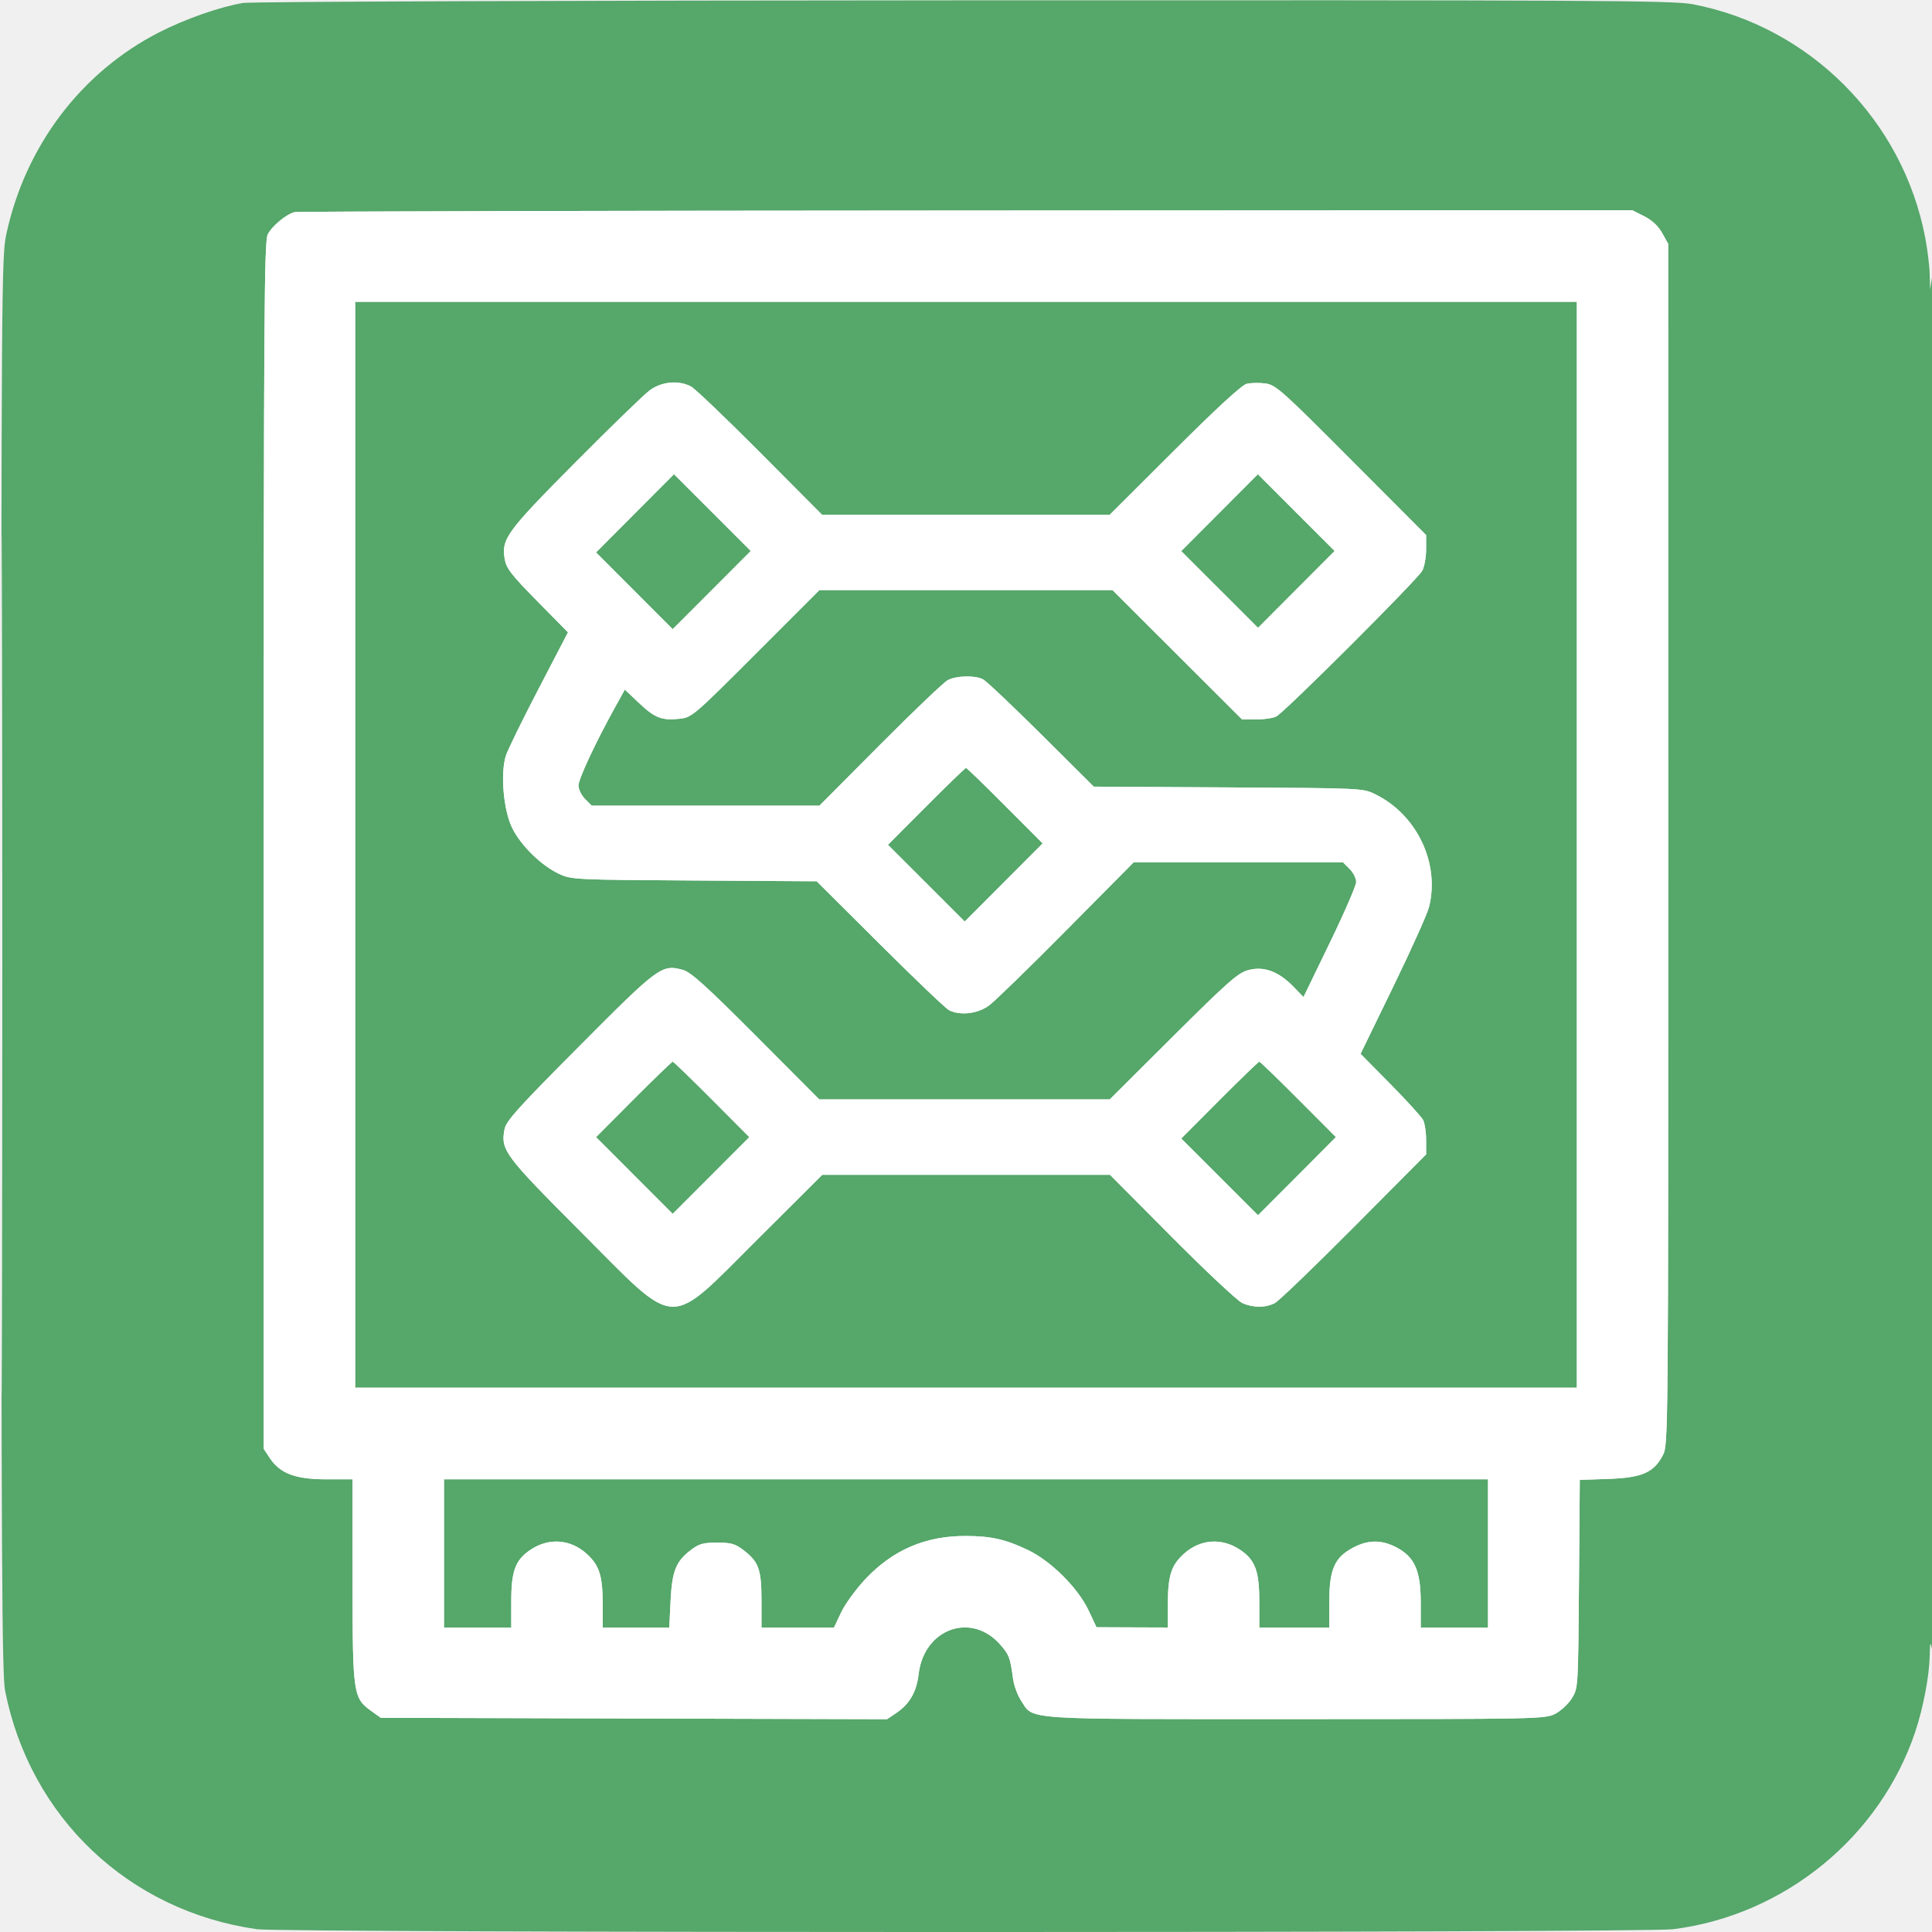
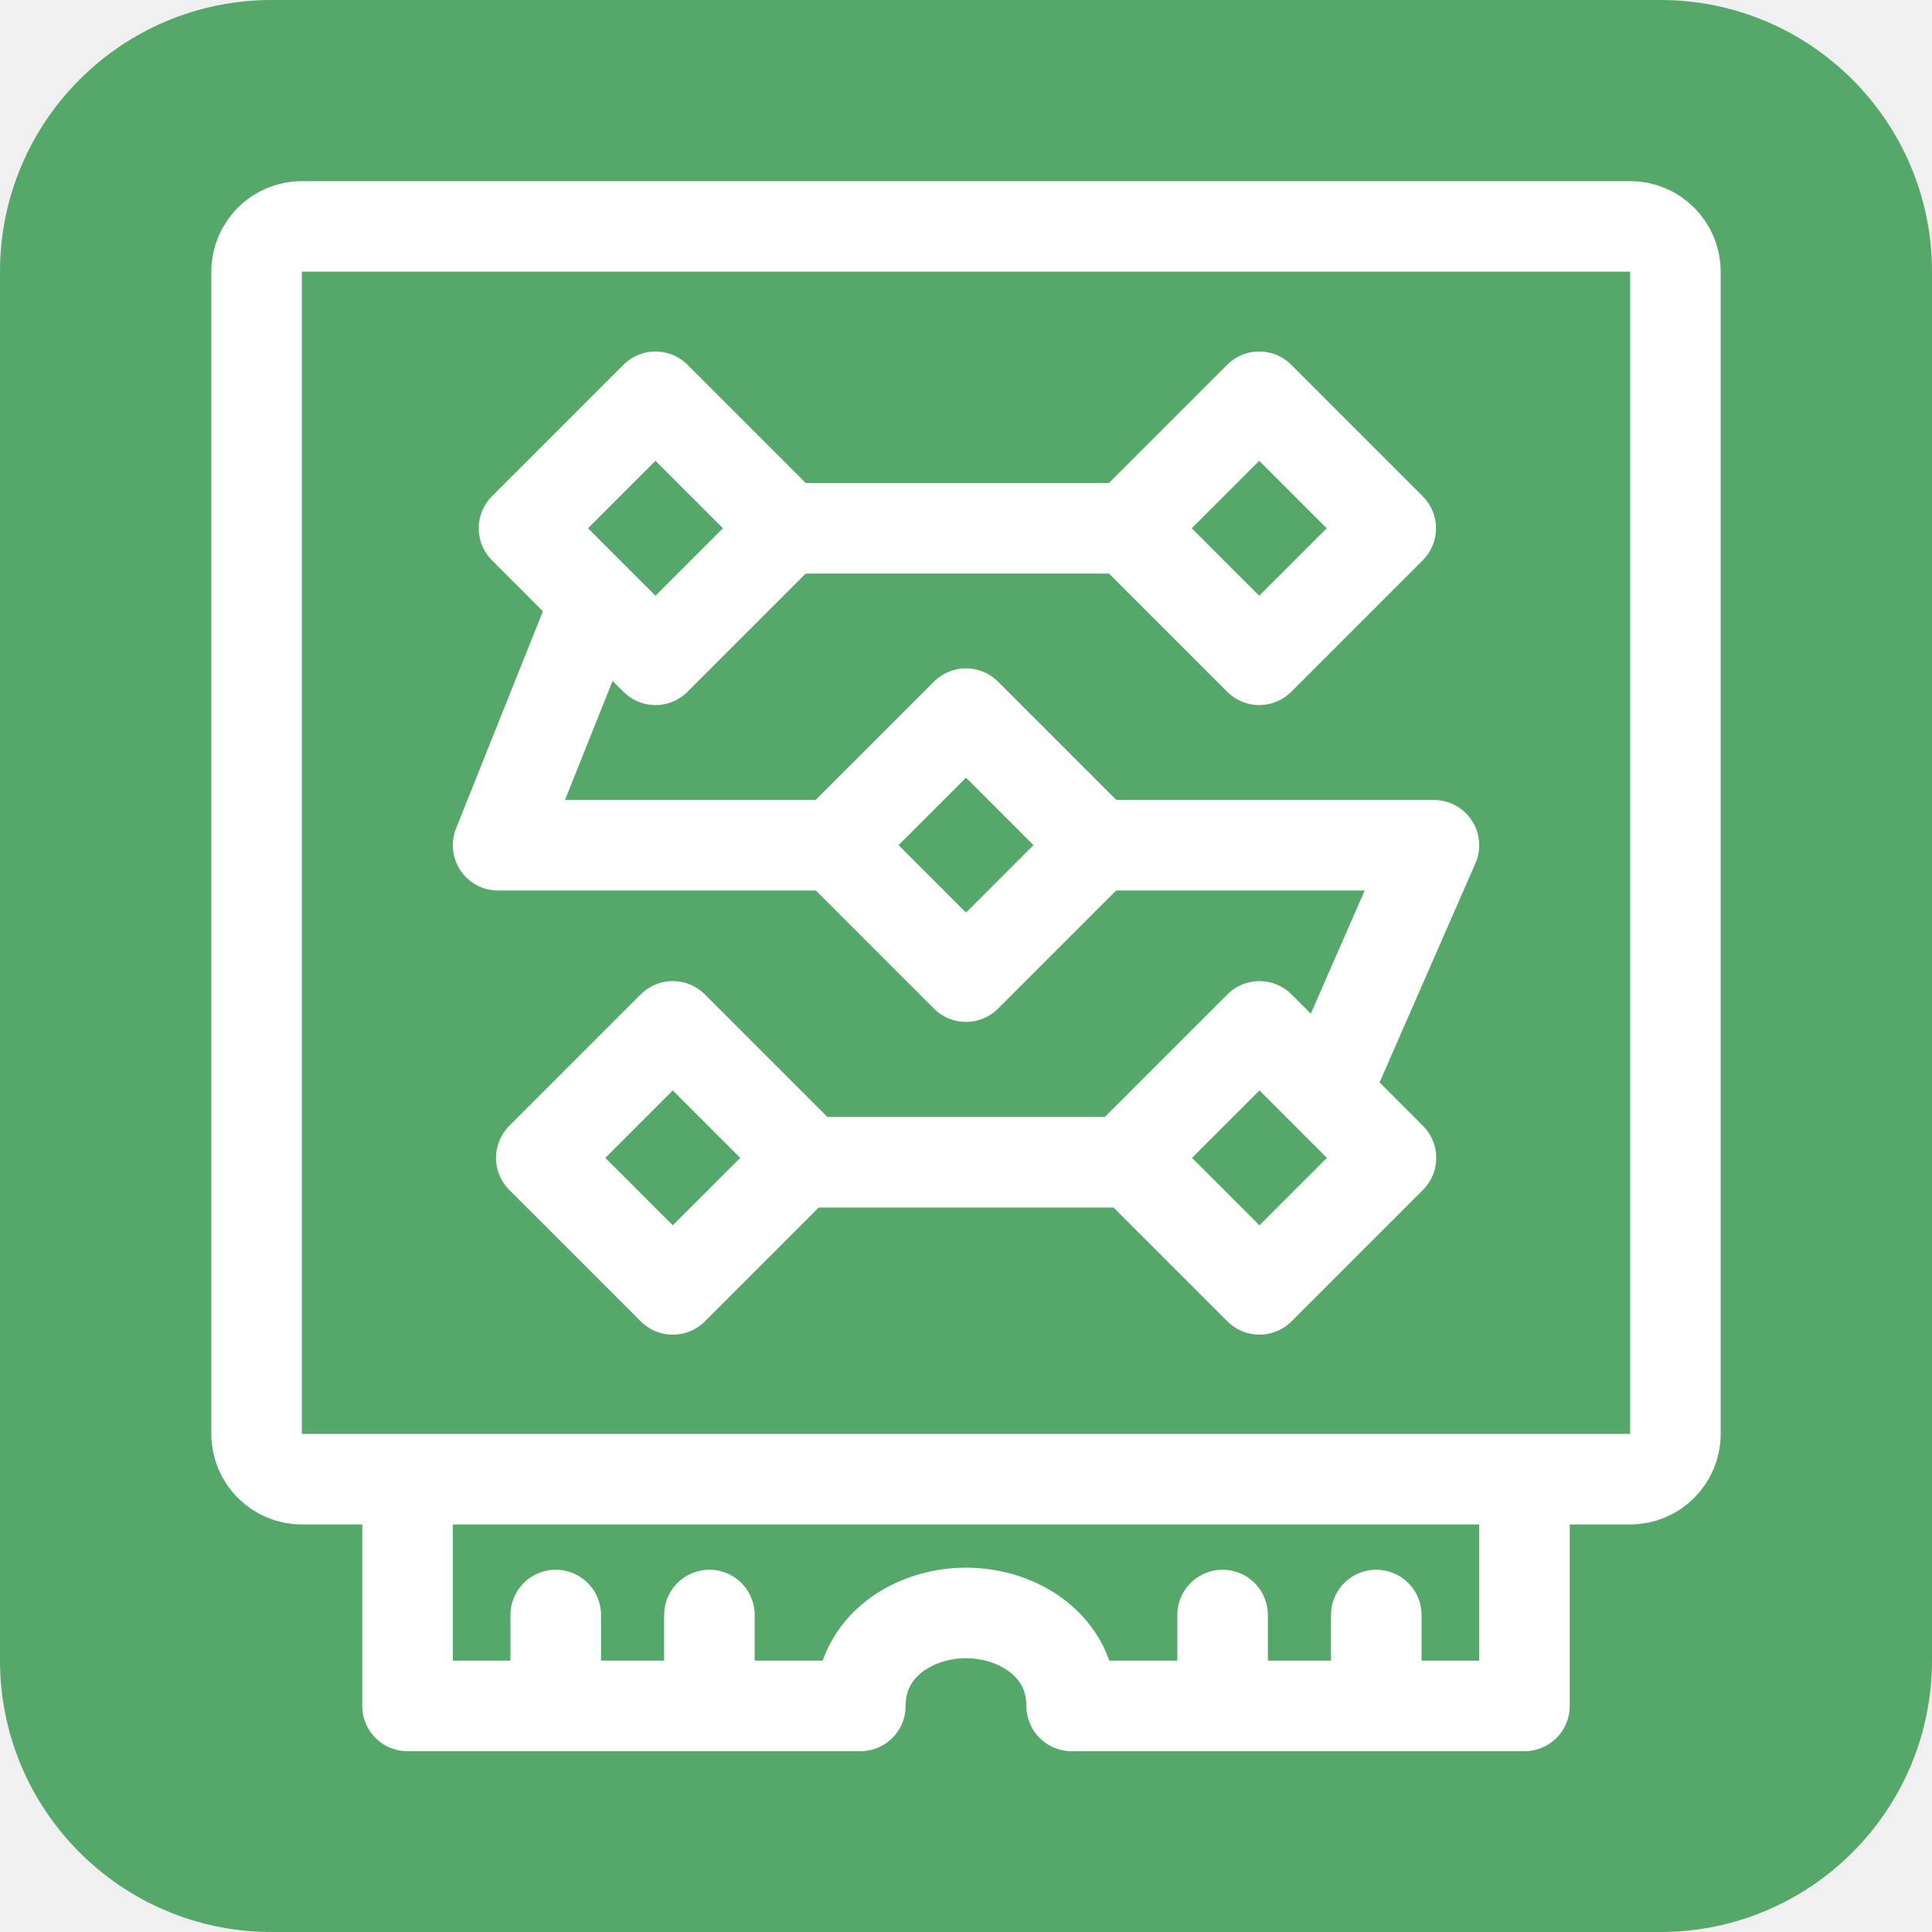
<svg xmlns="http://www.w3.org/2000/svg" width="48" height="48" viewBox="0 0 48 48" fill="none">
-   <g clip-path="url(#clip0_5783_476)">
-     <path fill-rule="evenodd" clip-rule="evenodd" d="M6.043 0.073C5.457 0.171 4.605 0.47 3.944 0.808C2.011 1.8 0.626 3.634 0.156 5.824C0.039 6.367 0.033 7.197 0.033 23.966C0.033 38.712 0.048 41.615 0.127 42.008C0.753 45.161 3.2 47.477 6.384 47.931C7.04 48.024 40.823 48.024 41.567 47.931C44.333 47.584 46.714 45.639 47.588 43.013C47.781 42.431 47.932 41.642 47.942 41.158C47.95 40.798 47.958 40.77 48 40.971C48.027 41.1 48.049 33.418 48.048 23.9C48.047 14.382 48.026 6.73 48 6.895L47.953 7.197L47.943 6.819C47.938 6.611 47.888 6.201 47.832 5.908C47.278 2.984 44.96 0.657 42.05 0.104C41.561 0.011 39.58 0.001 23.943 0.008C14.286 0.012 6.231 0.041 6.043 0.073ZM7.32 5.27C7.112 5.321 6.762 5.611 6.652 5.824C6.564 5.995 6.552 7.82 6.552 21.008V35.997L6.703 36.224C6.958 36.609 7.341 36.753 8.103 36.753H8.758L8.759 39.28C8.761 42.107 8.773 42.187 9.235 42.517L9.46 42.678L15.749 42.696L22.039 42.713L22.266 42.56C22.599 42.335 22.771 42.037 22.823 41.594C22.955 40.464 24.132 40.039 24.852 40.861C25.072 41.112 25.098 41.181 25.169 41.707C25.191 41.873 25.28 42.117 25.367 42.249C25.69 42.739 25.28 42.711 32.185 42.711C38.214 42.711 38.386 42.708 38.637 42.58C38.779 42.507 38.965 42.334 39.052 42.194C39.209 41.942 39.209 41.937 39.229 39.355L39.25 36.768L39.965 36.743C40.798 36.714 41.094 36.583 41.317 36.147C41.447 35.892 41.449 35.679 41.447 20.973L41.446 6.059L41.297 5.791C41.198 5.614 41.045 5.472 40.849 5.372L40.551 5.222L24.003 5.23C14.901 5.234 7.394 5.252 7.32 5.27ZM0.033 23.966C0.033 33.484 0.041 37.378 0.05 32.619C0.06 27.86 0.06 20.073 0.05 15.314C0.041 10.555 0.033 14.448 0.033 23.966ZM8.825 20.988V34.477H24H39.176V20.988V7.498H24H8.825V20.988ZM16.138 9.7C15.995 9.807 15.164 10.613 14.292 11.491C12.589 13.206 12.456 13.388 12.538 13.883C12.578 14.12 12.691 14.268 13.347 14.935L14.111 15.71L13.383 17.11C12.982 17.88 12.617 18.627 12.57 18.769C12.428 19.204 12.506 20.123 12.723 20.566C12.937 21.005 13.45 21.508 13.891 21.712C14.198 21.854 14.284 21.858 17.248 21.876L20.29 21.895L21.861 23.459C22.725 24.32 23.497 25.057 23.578 25.098C23.858 25.239 24.293 25.188 24.575 24.979C24.718 24.873 25.585 24.029 26.501 23.104L28.167 21.423H30.766H33.365L33.529 21.587C33.62 21.677 33.694 21.823 33.694 21.911C33.694 21.999 33.399 22.679 33.039 23.422L32.385 24.772L32.124 24.503C31.76 24.131 31.396 23.999 31.013 24.102C30.758 24.17 30.511 24.388 29.145 25.747L27.571 27.314H23.963H20.355L18.785 25.739C17.534 24.485 17.163 24.151 16.964 24.096C16.441 23.954 16.362 24.012 14.395 25.99C12.844 27.549 12.572 27.852 12.533 28.063C12.439 28.577 12.532 28.702 14.431 30.605C16.88 33.06 16.555 33.046 18.822 30.789L20.429 29.188H24.003H27.578L29.115 30.735C29.96 31.585 30.749 32.324 30.867 32.375C31.142 32.495 31.446 32.494 31.675 32.373C31.774 32.321 32.66 31.468 33.644 30.479L35.432 28.68V28.328C35.432 28.133 35.398 27.909 35.358 27.828C35.317 27.748 34.95 27.345 34.543 26.932L33.803 26.183L34.614 24.515C35.06 23.598 35.461 22.707 35.504 22.534C35.777 21.448 35.205 20.245 34.172 19.735C33.862 19.582 33.852 19.581 30.518 19.563L27.176 19.544L25.872 18.248C25.155 17.535 24.503 16.918 24.422 16.877C24.218 16.774 23.76 16.785 23.546 16.899C23.446 16.952 22.688 17.675 21.861 18.506L20.358 20.017H17.53H14.701L14.537 19.852C14.447 19.762 14.373 19.611 14.373 19.517C14.373 19.351 14.802 18.435 15.291 17.554L15.524 17.133L15.877 17.467C16.271 17.84 16.447 17.907 16.893 17.857C17.19 17.823 17.248 17.773 18.778 16.241L20.358 14.661H23.999H27.64L29.249 16.268L30.859 17.875H31.211C31.405 17.875 31.629 17.841 31.709 17.8C31.917 17.695 35.221 14.396 35.336 14.179C35.389 14.08 35.432 13.84 35.432 13.646V13.294L33.573 11.429C31.844 9.694 31.695 9.561 31.438 9.527C31.286 9.506 31.077 9.511 30.973 9.536C30.85 9.567 30.232 10.135 29.179 11.185L27.573 12.787H23.998H20.422L18.885 11.242C18.04 10.393 17.267 9.655 17.168 9.602C16.86 9.439 16.435 9.479 16.138 9.7ZM15.777 12.753L14.809 13.725L15.761 14.678L16.713 15.631L17.683 14.66L18.652 13.689L17.699 12.736L16.745 11.782L15.777 12.753ZM30.3 12.737L29.348 13.692L30.302 14.645L31.255 15.598L32.207 14.643L33.159 13.689L32.205 12.736L31.252 11.782L30.3 12.737ZM23.013 20.034L22.061 20.989L23.015 21.942L23.968 22.895L24.936 21.925L25.904 20.954L24.969 20.017C24.456 19.501 24.02 19.079 24 19.079C23.981 19.079 23.537 19.509 23.013 20.034ZM15.743 27.314L14.809 28.252L15.761 29.205L16.713 30.158L17.665 29.205L18.617 28.252L17.683 27.314C17.169 26.799 16.733 26.377 16.713 26.377C16.694 26.377 16.257 26.799 15.743 27.314ZM30.3 27.331L29.348 28.286L30.302 29.239L31.255 30.192L32.223 29.222L33.191 28.251L32.256 27.314C31.743 26.798 31.306 26.377 31.287 26.377C31.268 26.377 30.823 26.806 30.3 27.331ZM11.031 38.594V40.435H11.866H12.702V39.781C12.702 39.035 12.802 38.762 13.168 38.512C13.627 38.198 14.167 38.234 14.577 38.605C14.894 38.892 14.974 39.15 14.975 39.883L14.975 40.435H15.802H16.628L16.66 39.782C16.696 39.036 16.791 38.795 17.159 38.514C17.367 38.355 17.468 38.326 17.816 38.326C18.164 38.326 18.266 38.355 18.473 38.514C18.851 38.802 18.919 38.994 18.919 39.762V40.435H19.82H20.72L20.898 40.059C20.996 39.852 21.267 39.48 21.5 39.232C22.185 38.505 22.996 38.157 23.997 38.161C24.625 38.163 24.978 38.242 25.536 38.508C26.111 38.782 26.781 39.45 27.047 40.013L27.242 40.428L28.128 40.432L29.014 40.435L29.014 39.883C29.015 39.15 29.095 38.892 29.412 38.605C29.822 38.234 30.363 38.198 30.822 38.512C31.187 38.762 31.287 39.035 31.287 39.781V40.435H32.156H33.025L33.026 39.782C33.028 38.986 33.158 38.693 33.621 38.449C33.994 38.252 34.329 38.251 34.699 38.447C35.148 38.685 35.298 39.026 35.298 39.81V40.435H36.134H36.969V38.594V36.753H24H11.031V38.594Z" fill="#55A76A" />
-     <path fill-rule="evenodd" clip-rule="evenodd" d="M7.32 5.27C7.112 5.321 6.762 5.61 6.652 5.824C6.564 5.995 6.552 7.819 6.552 21.008V35.997L6.702 36.224C6.957 36.609 7.34 36.753 8.103 36.753H8.758L8.759 39.28C8.761 42.107 8.772 42.187 9.235 42.517L9.46 42.678L15.749 42.696L22.038 42.713L22.266 42.56C22.599 42.335 22.771 42.037 22.823 41.594C22.955 40.464 24.132 40.039 24.852 40.861C25.072 41.112 25.098 41.18 25.169 41.707C25.191 41.873 25.28 42.117 25.367 42.249C25.69 42.739 25.28 42.711 32.185 42.711C38.214 42.711 38.385 42.708 38.637 42.58C38.779 42.507 38.965 42.334 39.052 42.194C39.209 41.942 39.209 41.937 39.229 39.355L39.249 36.768L39.965 36.743C40.798 36.714 41.094 36.583 41.317 36.147C41.447 35.892 41.448 35.679 41.447 20.973L41.446 6.059L41.297 5.791C41.198 5.614 41.045 5.472 40.849 5.372L40.551 5.222L24.003 5.23C14.901 5.234 7.394 5.252 7.32 5.27ZM8.824 20.987V34.477H24H39.175V20.987V7.498H24H8.824V20.987ZM16.138 9.7C15.995 9.807 15.164 10.613 14.292 11.491C12.589 13.206 12.456 13.388 12.538 13.883C12.578 14.12 12.691 14.268 13.347 14.935L14.111 15.71L13.383 17.11C12.982 17.88 12.617 18.627 12.57 18.769C12.428 19.204 12.506 20.123 12.723 20.566C12.937 21.005 13.45 21.508 13.891 21.712C14.198 21.854 14.284 21.858 17.248 21.876L20.29 21.895L21.861 23.459C22.725 24.32 23.497 25.057 23.578 25.098C23.858 25.239 24.292 25.188 24.575 24.979C24.718 24.873 25.585 24.029 26.501 23.104L28.167 21.423H30.766H33.365L33.529 21.587C33.62 21.677 33.694 21.823 33.694 21.911C33.694 21.999 33.399 22.679 33.039 23.421L32.385 24.771L32.124 24.503C31.76 24.131 31.396 23.999 31.013 24.102C30.758 24.17 30.511 24.388 29.145 25.747L27.571 27.314H23.963H20.355L18.785 25.739C17.534 24.485 17.163 24.151 16.964 24.096C16.441 23.954 16.362 24.012 14.395 25.99C12.844 27.549 12.572 27.852 12.533 28.063C12.439 28.577 12.532 28.702 14.431 30.605C16.88 33.06 16.555 33.046 18.822 30.789L20.429 29.188H24.003H27.578L29.115 30.735C29.96 31.585 30.749 32.324 30.867 32.375C31.142 32.495 31.446 32.494 31.675 32.373C31.774 32.321 32.66 31.468 33.643 30.479L35.432 28.68V28.328C35.432 28.133 35.398 27.909 35.358 27.828C35.317 27.748 34.95 27.345 34.543 26.932L33.803 26.183L34.614 24.515C35.06 23.598 35.461 22.707 35.504 22.534C35.777 21.448 35.205 20.244 34.172 19.735C33.862 19.582 33.852 19.581 30.518 19.563L27.175 19.544L25.872 18.248C25.155 17.535 24.503 16.918 24.422 16.877C24.218 16.774 23.76 16.785 23.545 16.899C23.446 16.952 22.688 17.675 21.861 18.506L20.358 20.017H17.529H14.701L14.537 19.852C14.447 19.762 14.373 19.611 14.373 19.516C14.373 19.351 14.802 18.435 15.291 17.554L15.524 17.133L15.877 17.467C16.271 17.84 16.446 17.907 16.893 17.857C17.19 17.823 17.247 17.773 18.778 16.241L20.358 14.661H23.999H27.64L29.249 16.268L30.859 17.875H31.211C31.404 17.875 31.629 17.841 31.709 17.8C31.917 17.695 35.221 14.396 35.336 14.179C35.389 14.08 35.432 13.84 35.432 13.646V13.294L33.573 11.429C31.844 9.694 31.695 9.561 31.438 9.527C31.286 9.506 31.077 9.511 30.973 9.536C30.85 9.567 30.232 10.135 29.179 11.185L27.573 12.787H23.998H20.422L18.885 11.242C18.04 10.393 17.267 9.655 17.168 9.602C16.86 9.439 16.435 9.479 16.138 9.7ZM15.777 12.753L14.809 13.724L15.761 14.678L16.713 15.631L17.683 14.66L18.652 13.689L17.699 12.736L16.745 11.782L15.777 12.753ZM30.3 12.737L29.348 13.692L30.302 14.645L31.255 15.598L32.207 14.643L33.159 13.689L32.205 12.736L31.252 11.782L30.3 12.737ZM23.013 20.034L22.061 20.989L23.015 21.942L23.968 22.895L24.936 21.925L25.904 20.954L24.969 20.017C24.456 19.501 24.019 19.079 24 19.079C23.981 19.079 23.537 19.509 23.013 20.034ZM15.743 27.314L14.809 28.252L15.761 29.205L16.713 30.158L17.665 29.205L18.617 28.252L17.683 27.314C17.169 26.798 16.733 26.377 16.713 26.377C16.694 26.377 16.257 26.798 15.743 27.314ZM30.3 27.331L29.348 28.286L30.302 29.239L31.255 30.192L32.223 29.222L33.19 28.251L32.256 27.314C31.742 26.798 31.306 26.377 31.287 26.377C31.268 26.377 30.823 26.806 30.3 27.331ZM11.031 38.594V40.435H11.866H12.702V39.781C12.702 39.035 12.802 38.762 13.167 38.512C13.626 38.198 14.167 38.234 14.576 38.605C14.894 38.892 14.974 39.149 14.975 39.883L14.975 40.435H15.802H16.628L16.66 39.782C16.696 39.036 16.791 38.795 17.159 38.514C17.367 38.355 17.468 38.326 17.816 38.326C18.164 38.326 18.266 38.355 18.473 38.514C18.851 38.802 18.919 38.994 18.919 39.762V40.435H19.82H20.72L20.898 40.059C20.996 39.852 21.267 39.48 21.5 39.232C22.185 38.505 22.996 38.157 23.997 38.161C24.625 38.163 24.978 38.242 25.536 38.508C26.111 38.782 26.781 39.45 27.047 40.013L27.242 40.428L28.128 40.432L29.014 40.435L29.014 39.883C29.015 39.149 29.095 38.892 29.412 38.605C29.822 38.234 30.362 38.198 30.821 38.512C31.186 38.762 31.287 39.035 31.287 39.781V40.435H32.156H33.025L33.026 39.782C33.028 38.986 33.158 38.693 33.62 38.449C33.993 38.252 34.329 38.251 34.699 38.447C35.148 38.685 35.298 39.026 35.298 39.81V40.435H36.134H36.969V38.594V36.753H24H11.031V38.594Z" fill="white" />
+   <g clip-path="url(#clip0_5891_1644)">
+     <rect width="48" height="48" rx="6.75" fill="#55A76A" />
+     <path d="M41.625 6.75c0-.621-.504-1.125-1.125-1.125h-33c-.621 0-1.125.504-1.125 1.125v28.875c0 .621.504 1.125 1.125 1.125h33c.621 0 1.125-.504 1.125-1.125V6.75zM37.875 37.125v5.258h-11.25c0-1.508-1.35-2.31-2.625-2.31s-2.625.802-2.625 2.31h-11.25v-5.258M13.807 41.633v-1.508M17.625 41.633v-1.508M34.193 41.633v-1.508M30.375 41.903v-1.778" stroke="#fff" stroke-width="2.25" stroke-linecap="round" stroke-linejoin="round" />
+     <path d="M27.267 20.997L24 17.73l-3.267 3.267L24 24.264l3.267-3.267zM34.552 13.125l-3.267-3.267-3.267 3.267 3.267 3.267 3.267-3.267zM19.552 13.125l-3.267-3.267-3.267 3.267 3.267 3.267 3.267-3.267zM28.024 28.767l3.267 3.267 3.267-3.267-3.267-3.267-3.267 3.267zM16.715 25.5l-3.267 3.267 3.267 3.267 3.267-3.267-3.267-3.267zM28.02 13.125h-8.04M28.02 28.875h-8.04" stroke="#fff" stroke-width="2.25" stroke-linecap="round" stroke-linejoin="round" />
+     <path d="M27 21h8.625L33 27M21 21h-8.625l2.25-5.625" stroke="#fff" stroke-width="2.25" stroke-linecap="round" stroke-linejoin="round" />
  </g>
  <defs>
-     <clipPath id="clip0_5783_476">
-       <rect width="48" height="48" fill="white" />
+     <clipPath id="clip0_5891_1644">
+       <path fill="#fff" d="M0 0h48v48H0z" />
    </clipPath>
  </defs>
</svg>
